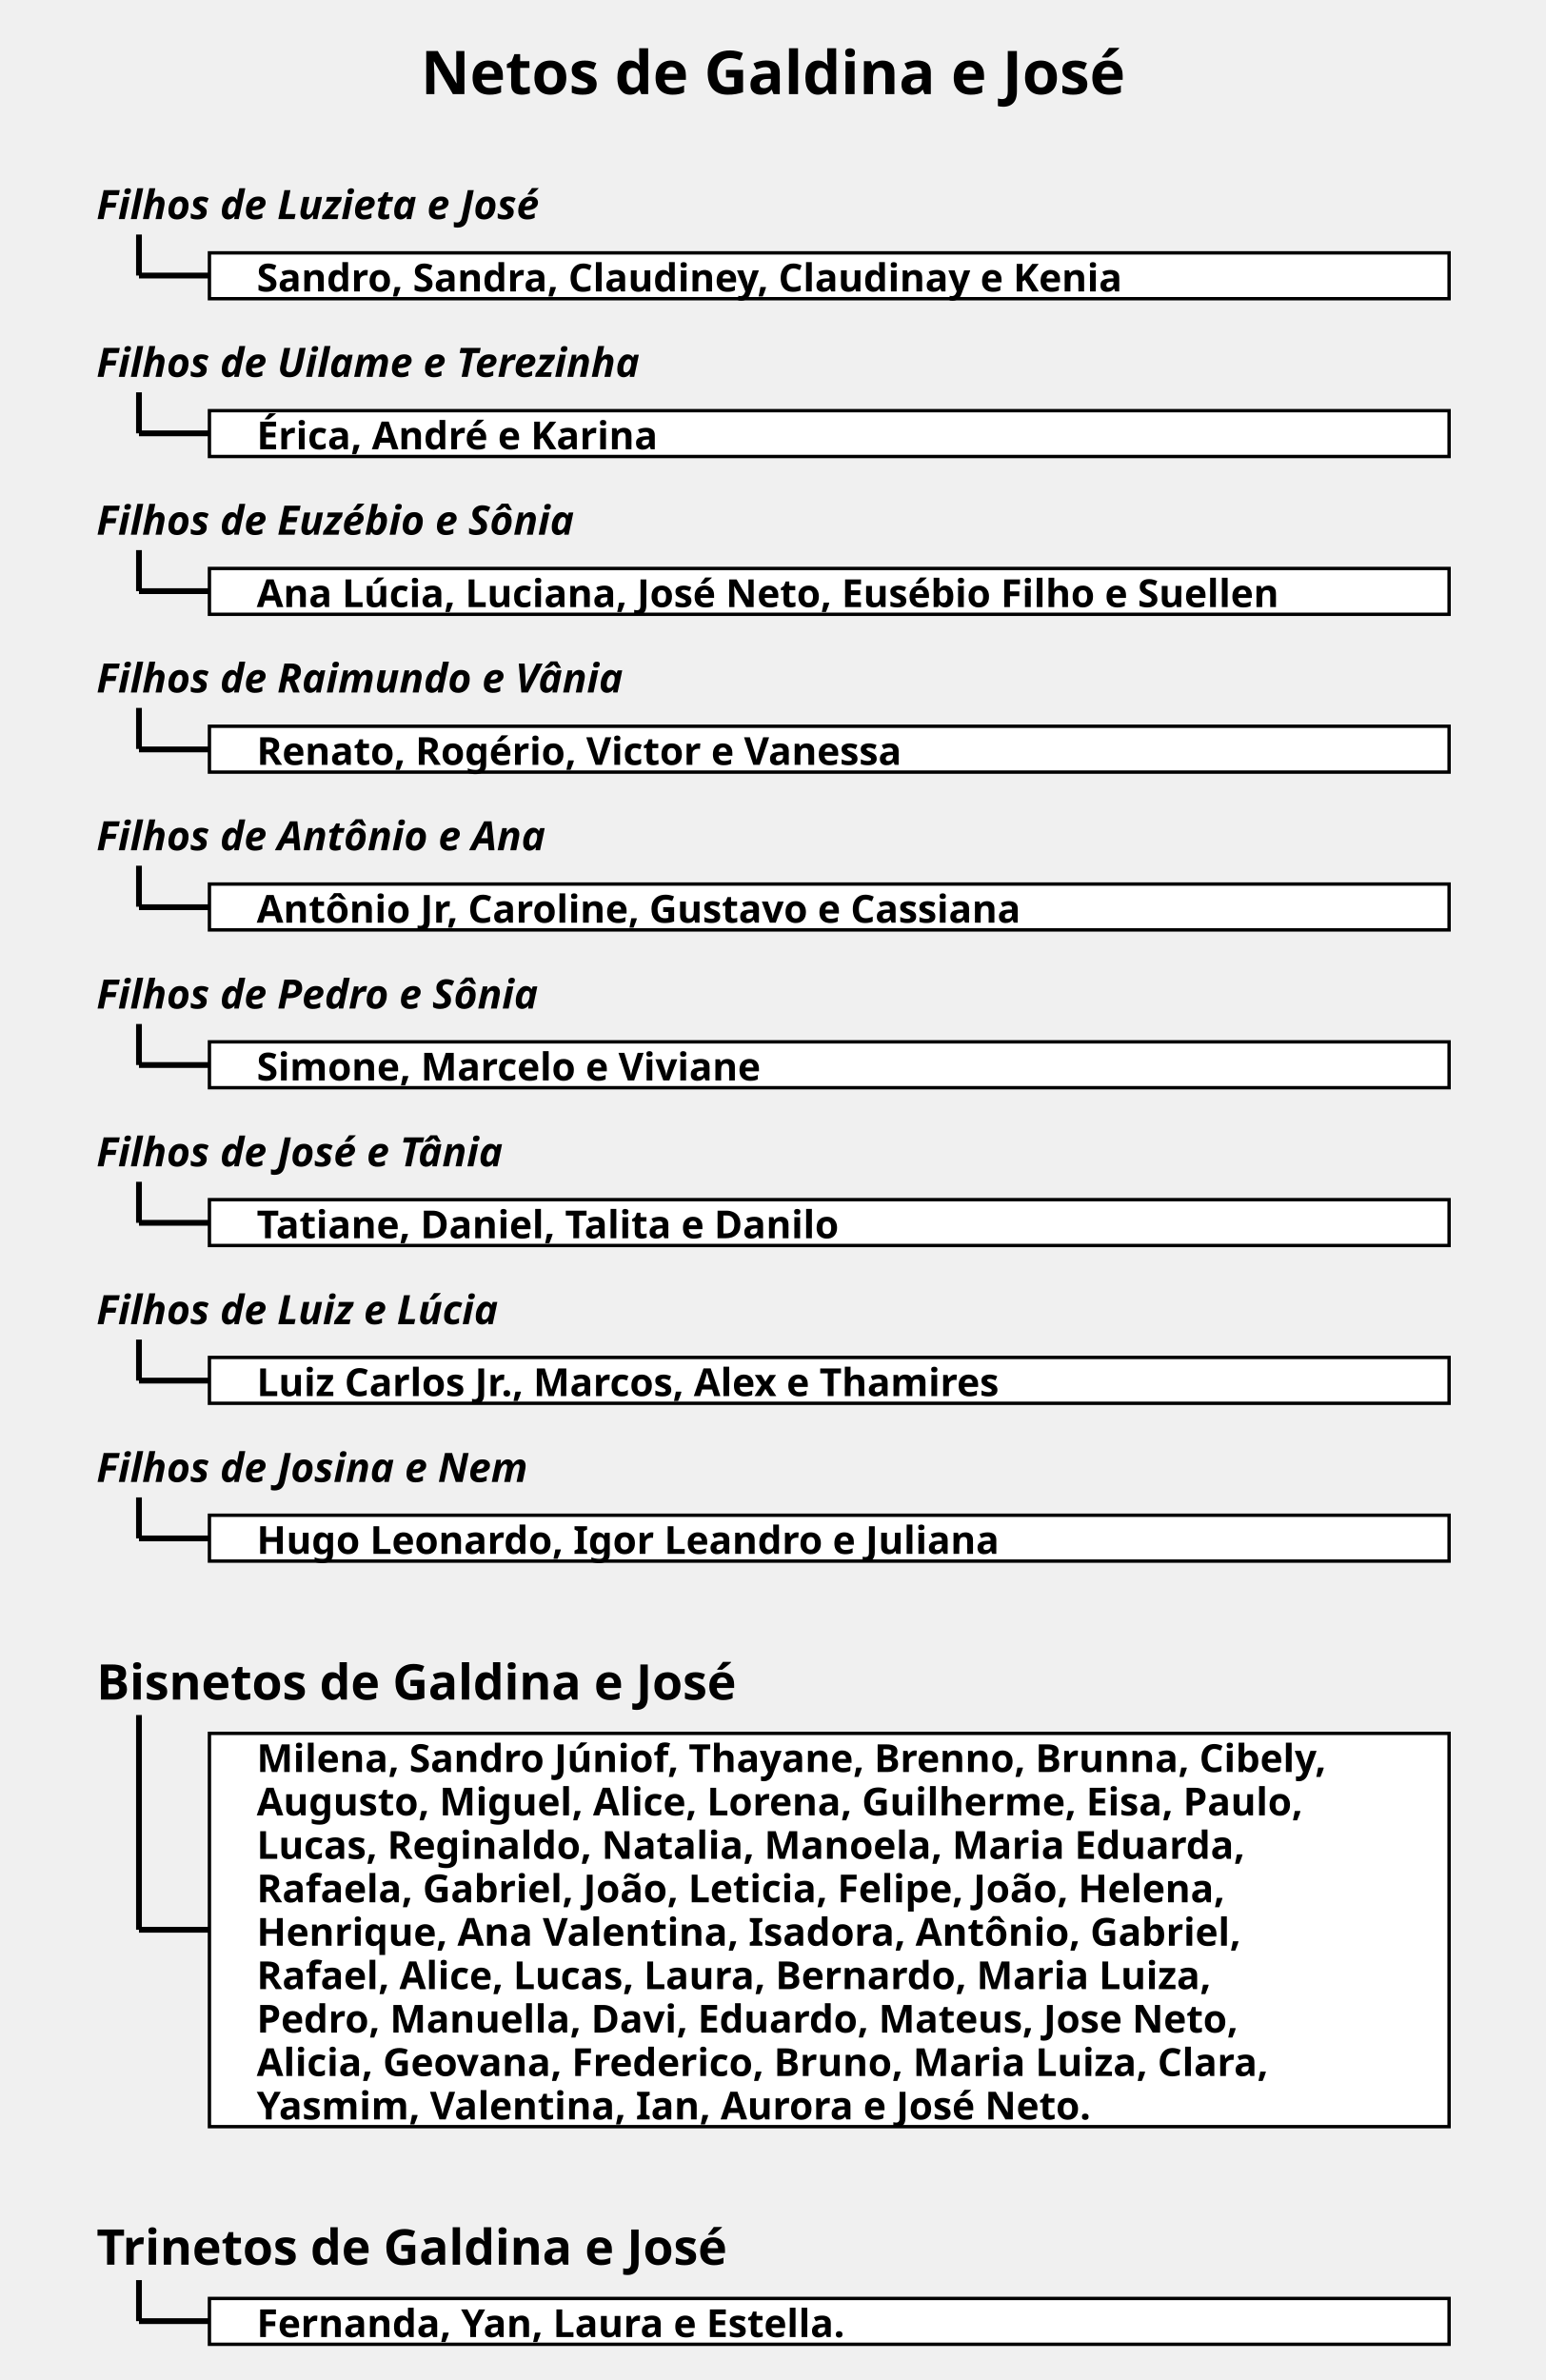
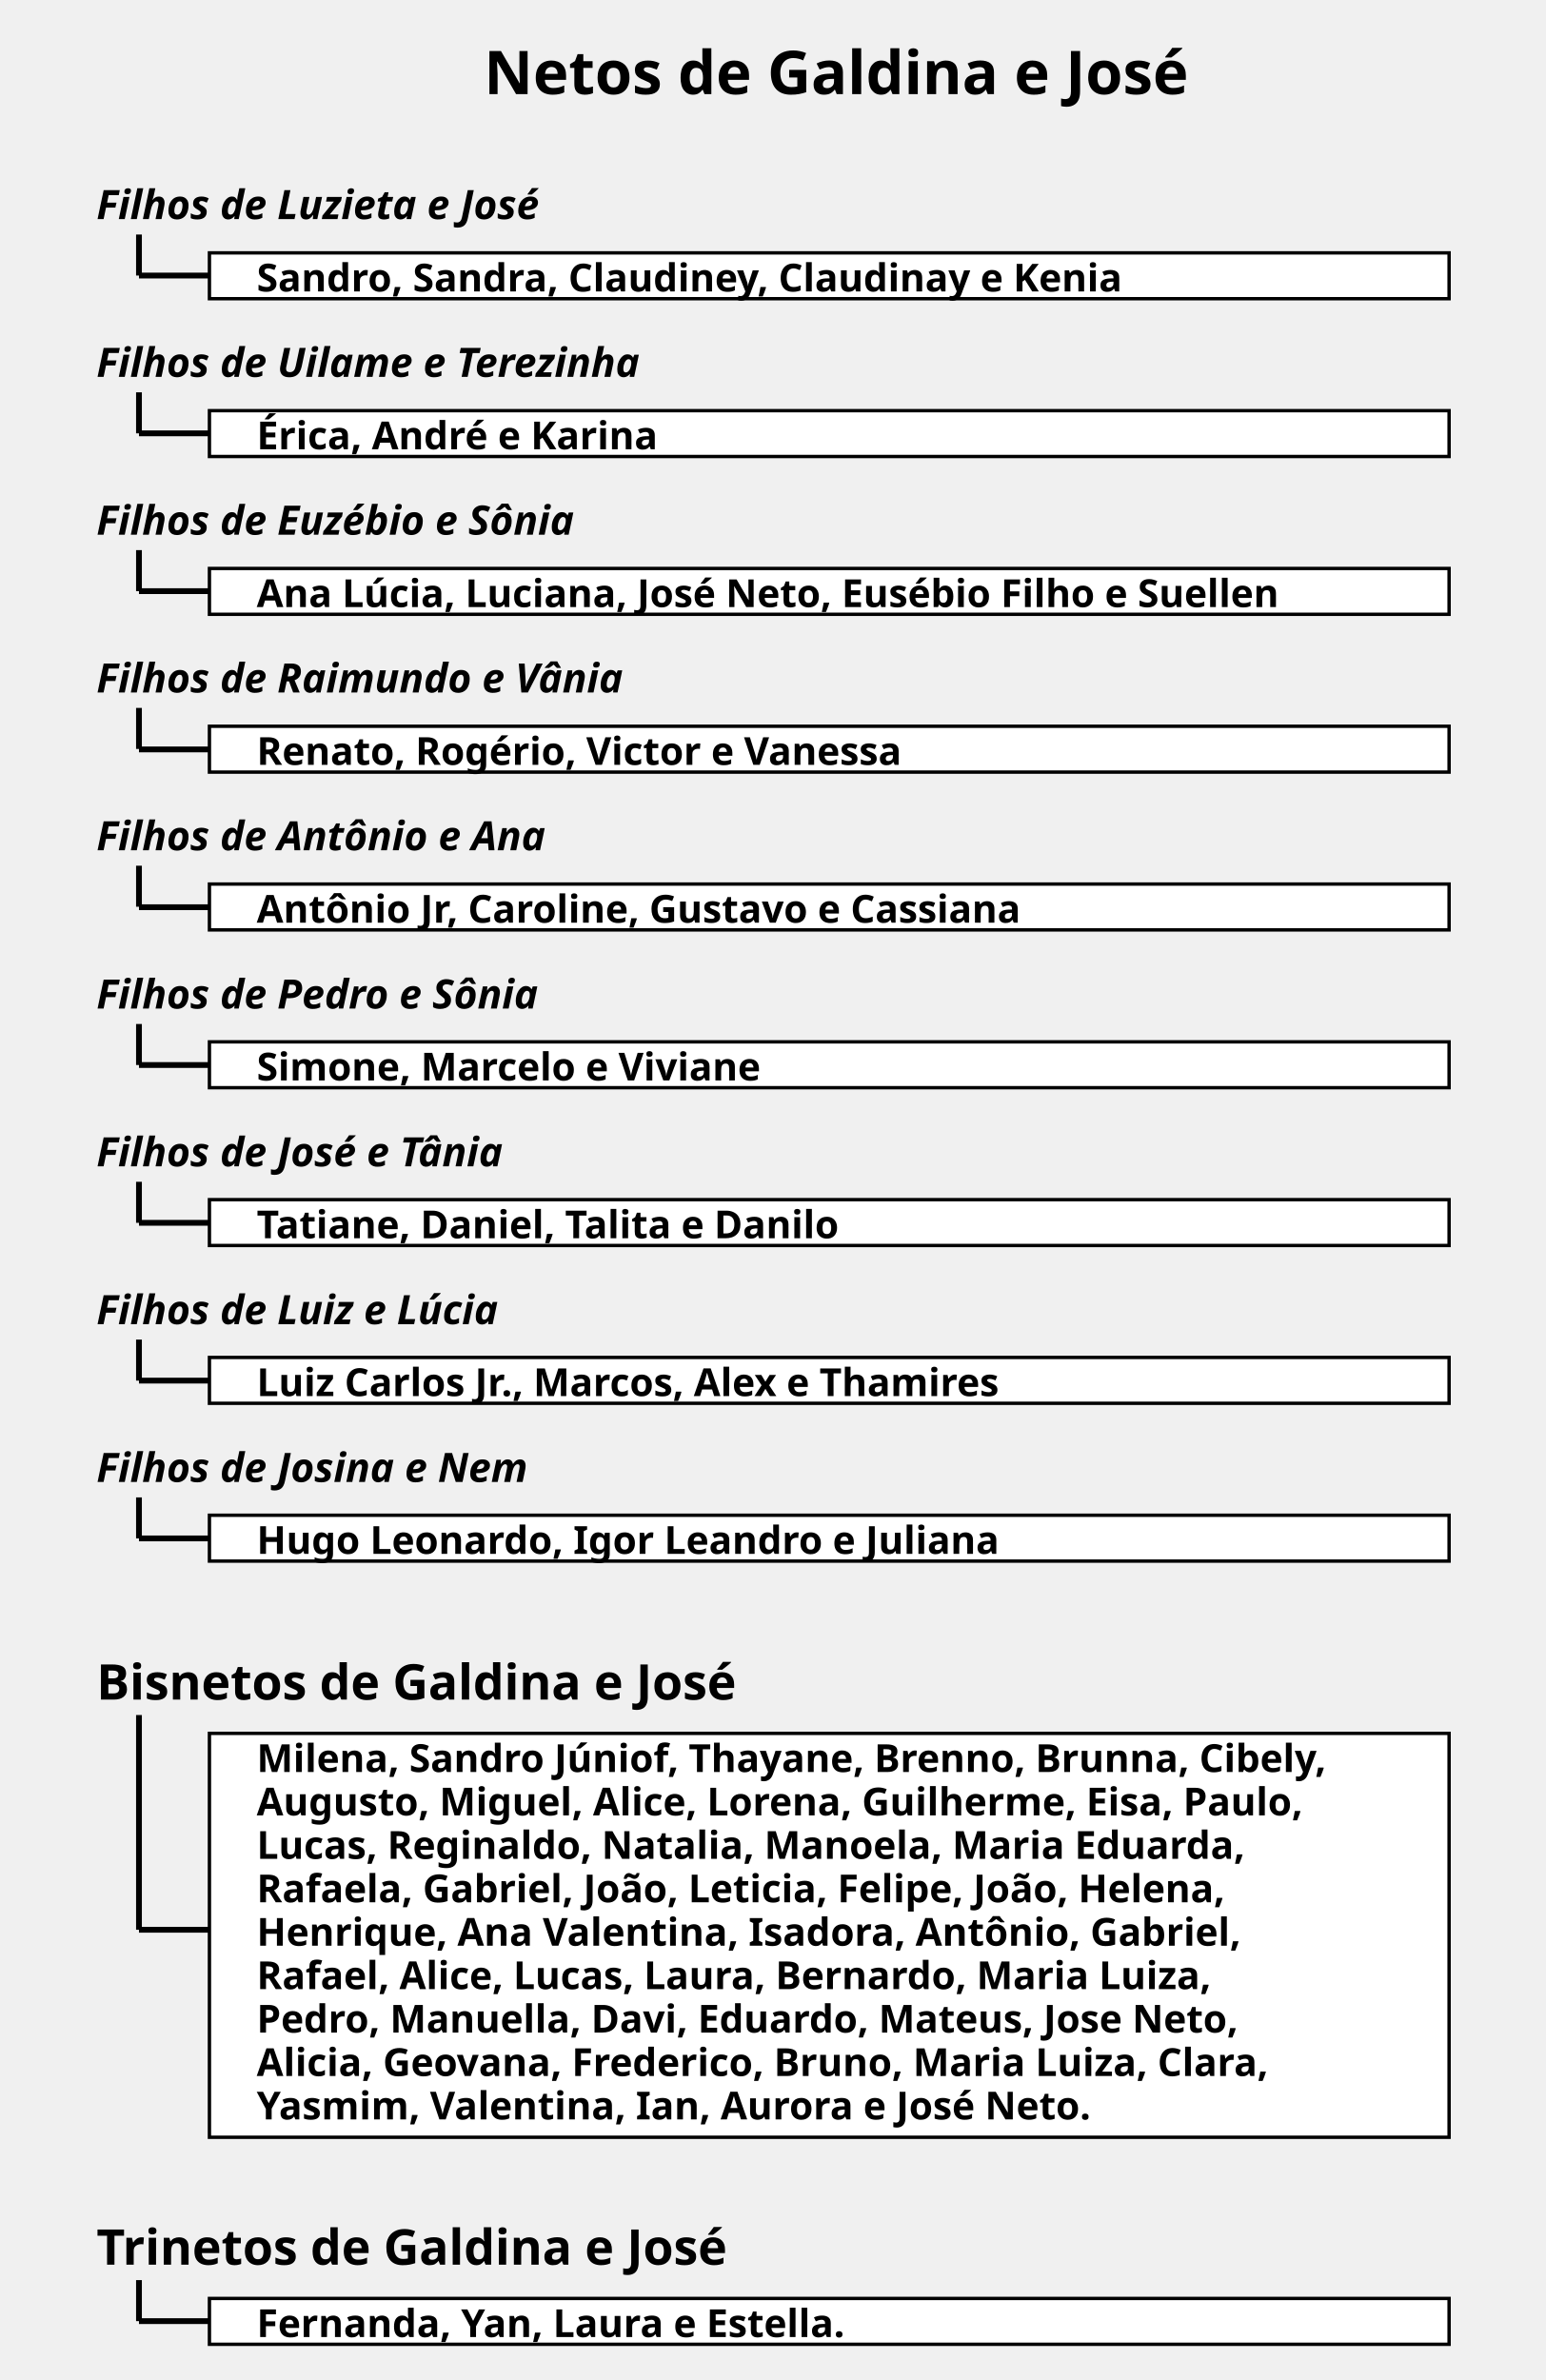
<svg xmlns="http://www.w3.org/2000/svg" id="Layer_1" version="1.1" viewBox="0 0 320.3 493.2">
  <defs>
    <style>
-       .hdr { font-family: AGaramondPro-Italic, "Adobe Garamond Pro"; font-size: 8.4px; font-style: italic; font-weight: 700; }
-       .sec { font-family: AGaramondPro-Bold, "Adobe Garamond Pro"; font-size: 10.2px; font-weight: 700; }
-       .ttl { font-family: AGaramondPro-Bold, "Adobe Garamond Pro"; font-size: 12.5px; font-weight: 700; }
-       .ls { font-family: AGaramondPro-Bold, "Adobe Garamond Pro"; font-size: 8px; font-weight: 700; }
-       .box { fill: #fff; stroke: #000; stroke-width: .7px; stroke-miterlimit: 11.3; }
-       .ln { fill: none; stroke: #000; stroke-width: 1.2px; stroke-miterlimit: 11.3; }
+       .st0 {
+         stroke-width: .7px;
+       }
+ 
+       .st0, .st1, .st2 {
+         stroke: #000;
+         stroke-miterlimit: 11.3;
+       }
+ 
+       .st0, .st2 {
+         fill: #fff;
+       }
+ 
+       .st3 {
+         font-size: 12.5px;
+       }
+ 
+       .st3, .st4, .st5, .st6, .st7 {
+         isolation: isolate;
+       }
+ 
+       .st3, .st4, .st6, .st7 {
+         font-weight: 700;
+       }
+ 
+       .st3, .st4, .st7 {
+         font-family: AGaramondPro-Bold, 'Adobe Garamond Pro';
+       }
+ 
+       .st4 {
+         font-size: 8px;
+       }
+ 
+       .st1 {
+         fill: none;
+         stroke-width: 1.2px;
+       }
+ 
+       .st2 {
+         stroke-width: .7px;
+       }
+ 
+       .st6 {
+         font-family: AGaramondPro-BoldItalic, 'Adobe Garamond Pro';
+         font-size: 8.4px;
+         font-style: italic;
+       }
+ 
+       .st7 {
+         font-size: 10.2px;
+       }
    </style>
  </defs>
-   <text class="ttl" transform="translate(160.2 19.5)" text-anchor="middle">
-     <tspan x="0" y="0">Netos de Galdina e José</tspan>
-   </text>
-   <text class="hdr" transform="translate(20 45.4)">
-     <tspan x="0" y="0">Filhos de Luzieta e José</tspan>
-   </text>
-   <path class="ln" d="M28.8,48.6v8.5" />
-   <line class="ln" x1="28.8" y1="57.1" x2="43.4" y2="57.1" />
-   <rect class="box" x="43.4" y="52.4" width="256.9" height="9.5" />
-   <text class="ls" transform="translate(53.2 60.4)">
-     <tspan x="0" y="0">Sandro, Sandra, Claudiney, Claudinay e Kenia</tspan>
-   </text>
-   <text class="hdr" transform="translate(20 78.1)">
-     <tspan x="0" y="0">Filhos de Uilame e Terezinha</tspan>
-   </text>
-   <path class="ln" d="M28.8,81.3v8.5" />
-   <line class="ln" x1="28.8" y1="89.8" x2="43.4" y2="89.8" />
-   <rect class="box" x="43.4" y="85.1" width="256.9" height="9.5" />
-   <text class="ls" transform="translate(53.2 93.1)">
-     <tspan x="0" y="0">Érica, André e Karina</tspan>
-   </text>
-   <text class="hdr" transform="translate(20 110.8)">
-     <tspan x="0" y="0">Filhos de Euzébio e Sônia</tspan>
-   </text>
-   <path class="ln" d="M28.8,114.0v8.5" />
-   <line class="ln" x1="28.8" y1="122.5" x2="43.4" y2="122.5" />
-   <rect class="box" x="43.4" y="117.8" width="256.9" height="9.5" />
-   <text class="ls" transform="translate(53.2 125.8)">
-     <tspan x="0" y="0">Ana Lúcia, Luciana, José Neto, Eusébio Filho e Suellen</tspan>
-   </text>
-   <text class="hdr" transform="translate(20 143.5)">
-     <tspan x="0" y="0">Filhos de Raimundo e Vânia</tspan>
-   </text>
-   <path class="ln" d="M28.8,146.7v8.5" />
-   <line class="ln" x1="28.8" y1="155.3" x2="43.4" y2="155.3" />
-   <rect class="box" x="43.4" y="150.5" width="256.9" height="9.5" />
-   <text class="ls" transform="translate(53.2 158.5)">
-     <tspan x="0" y="0">Renato, Rogério, Victor e Vanessa</tspan>
-   </text>
-   <text class="hdr" transform="translate(20 176.2)">
-     <tspan x="0" y="0">Filhos de Antônio e Ana</tspan>
-   </text>
-   <path class="ln" d="M28.8,179.4v8.5" />
-   <line class="ln" x1="28.8" y1="188.0" x2="43.4" y2="188.0" />
-   <rect class="box" x="43.4" y="183.2" width="256.9" height="9.5" />
-   <text class="ls" transform="translate(53.2 191.2)">
-     <tspan x="0" y="0">Antônio Jr, Caroline, Gustavo e Cassiana</tspan>
-   </text>
-   <text class="hdr" transform="translate(20 209.0)">
-     <tspan x="0" y="0">Filhos de Pedro e Sônia</tspan>
-   </text>
-   <path class="ln" d="M28.8,212.2v8.5" />
-   <line class="ln" x1="28.8" y1="220.7" x2="43.4" y2="220.7" />
-   <rect class="box" x="43.4" y="215.9" width="256.9" height="9.5" />
-   <text class="ls" transform="translate(53.2 223.9)">
-     <tspan x="0" y="0">Simone, Marcelo e Viviane</tspan>
-   </text>
-   <text class="hdr" transform="translate(20 241.7)">
-     <tspan x="0" y="0">Filhos de José e Tânia</tspan>
-   </text>
-   <path class="ln" d="M28.8,244.9v8.5" />
-   <line class="ln" x1="28.8" y1="253.4" x2="43.4" y2="253.4" />
-   <rect class="box" x="43.4" y="248.6" width="256.9" height="9.5" />
-   <text class="ls" transform="translate(53.2 256.6)">
-     <tspan x="0" y="0">Tatiane, Daniel, Talita e Danilo</tspan>
-   </text>
-   <text class="hdr" transform="translate(20 274.4)">
-     <tspan x="0" y="0">Filhos de Luiz e Lúcia</tspan>
-   </text>
-   <path class="ln" d="M28.8,277.6v8.5" />
-   <line class="ln" x1="28.8" y1="286.1" x2="43.4" y2="286.1" />
-   <rect class="box" x="43.4" y="281.3" width="256.9" height="9.5" />
-   <text class="ls" transform="translate(53.2 289.3)">
-     <tspan x="0" y="0">Luiz Carlos Jr., Marcos, Alex e Thamires</tspan>
-   </text>
-   <text class="hdr" transform="translate(20 307.1)">
-     <tspan x="0" y="0">Filhos de Josina e Nem</tspan>
-   </text>
-   <path class="ln" d="M28.8,310.3v8.5" />
-   <line class="ln" x1="28.8" y1="318.8" x2="43.4" y2="318.8" />
-   <rect class="box" x="43.4" y="314.0" width="256.9" height="9.5" />
-   <text class="ls" transform="translate(53.2 322.0)">
-     <tspan x="0" y="0">Hugo Leonardo, Igor Leandro e Juliana</tspan>
-   </text>
-   <text class="sec" transform="translate(20 352.2)">
-     <tspan x="0" y="0">Bisnetos de Galdina e José</tspan>
-   </text>
-   <path class="ln" d="M28.8,355.4v44.5" />
-   <line class="ln" x1="28.8" y1="399.9" x2="43.4" y2="399.9" />
-   <rect class="box" x="43.4" y="359.2" width="256.9" height="81.5" />
-   <text class="ls" transform="translate(53.2 367.2)">
-     <tspan x="0" y="0">Milena, Sandro Júniof, Thayane, Brenno, Brunna, Cibely,</tspan>
-   </text>
-   <text class="ls" transform="translate(53.2 376.2)">
-     <tspan x="0" y="0">Augusto, Miguel, Alice, Lorena, Guilherme, Eisa, Paulo,</tspan>
-   </text>
-   <text class="ls" transform="translate(53.2 385.2)">
-     <tspan x="0" y="0">Lucas, Reginaldo, Natalia, Manoela, Maria Eduarda,</tspan>
-   </text>
-   <text class="ls" transform="translate(53.2 394.2)">
-     <tspan x="0" y="0">Rafaela, Gabriel, João, Leticia, Felipe, João, Helena,</tspan>
-   </text>
-   <text class="ls" transform="translate(53.2 403.2)">
-     <tspan x="0" y="0">Henrique, Ana Valentina, Isadora, Antônio, Gabriel,</tspan>
-   </text>
-   <text class="ls" transform="translate(53.2 412.2)">
-     <tspan x="0" y="0">Rafael, Alice, Lucas, Laura, Bernardo, Maria Luiza,</tspan>
-   </text>
-   <text class="ls" transform="translate(53.2 421.2)">
-     <tspan x="0" y="0">Pedro, Manuella, Davi, Eduardo, Mateus, Jose Neto,</tspan>
-   </text>
-   <text class="ls" transform="translate(53.2 430.2)">
-     <tspan x="0" y="0">Alicia, Geovana, Frederico, Bruno, Maria Luiza, Clara,</tspan>
-   </text>
-   <text class="ls" transform="translate(53.2 439.2)">
-     <tspan x="0" y="0">Yasmim, Valentina, Ian, Aurora e José Neto.</tspan>
-   </text>
-   <text class="sec" transform="translate(20 469.3)">
-     <tspan x="0" y="0">Trinetos de Galdina e José</tspan>
-   </text>
-   <path class="ln" d="M28.8,472.5v8.5" />
-   <line class="ln" x1="28.8" y1="481.0" x2="43.4" y2="481.0" />
-   <rect class="box" x="43.4" y="476.3" width="256.9" height="9.5" />
-   <text class="ls" transform="translate(53.2 484.3)">
-     <tspan x="0" y="0">Fernanda, Yan, Laura e Estella.</tspan>
-   </text>
+   <g class="st5">
+     <text class="st3" transform="translate(100.3 19.5)">
+       <tspan x="0" y="0">Netos de Galdina e José</tspan>
+     </text>
+   </g>
+   <g class="st5">
+     <text class="st6" transform="translate(20 45.4)">
+       <tspan x="0" y="0">Filhos de Luzieta e José</tspan>
+     </text>
+   </g>
+   <path class="st1" d="M28.8,48.6v8.5" />
+   <line class="st1" x1="28.8" y1="57.1" x2="43.4" y2="57.1" />
+   <rect class="st0" x="43.4" y="52.4" width="256.9" height="9.5" />
+   <g class="st5">
+     <text class="st4" transform="translate(53.2 60.4)">
+       <tspan x="0" y="0">Sandro, Sandra, Claudiney, Claudinay e Kenia</tspan>
+     </text>
+   </g>
+   <g class="st5">
+     <text class="st6" transform="translate(20 78.1)">
+       <tspan x="0" y="0">Filhos de Uilame e Terezinha</tspan>
+     </text>
+   </g>
+   <path class="st1" d="M28.8,81.3v8.5" />
+   <line class="st1" x1="28.8" y1="89.8" x2="43.4" y2="89.8" />
+   <rect class="st0" x="43.4" y="85.1" width="256.9" height="9.5" />
+   <g class="st5">
+     <text class="st4" transform="translate(53.2 93.1)">
+       <tspan x="0" y="0">Érica, André e Karina</tspan>
+     </text>
+   </g>
+   <g class="st5">
+     <text class="st6" transform="translate(20 110.8)">
+       <tspan x="0" y="0">Filhos de Euzébio e Sônia</tspan>
+     </text>
+   </g>
+   <path class="st1" d="M28.8,114v8.5" />
+   <line class="st1" x1="28.8" y1="122.5" x2="43.4" y2="122.5" />
+   <rect class="st0" x="43.4" y="117.8" width="256.9" height="9.5" />
+   <g class="st5">
+     <text class="st4" transform="translate(53.2 125.8)">
+       <tspan x="0" y="0">Ana Lúcia, Luciana, José Neto, Eusébio Filho e Suellen</tspan>
+     </text>
+   </g>
+   <g class="st5">
+     <text class="st6" transform="translate(20 143.5)">
+       <tspan x="0" y="0">Filhos de Raimundo e Vânia</tspan>
+     </text>
+   </g>
+   <path class="st1" d="M28.8,146.7v8.5" />
+   <line class="st1" x1="28.8" y1="155.3" x2="43.4" y2="155.3" />
+   <rect class="st0" x="43.4" y="150.5" width="256.9" height="9.5" />
+   <g class="st5">
+     <text class="st4" transform="translate(53.2 158.5)">
+       <tspan x="0" y="0">Renato, Rogério, Victor e Vanessa</tspan>
+     </text>
+   </g>
+   <g class="st5">
+     <text class="st6" transform="translate(20 176.2)">
+       <tspan x="0" y="0">Filhos de Antônio e Ana</tspan>
+     </text>
+   </g>
+   <path class="st1" d="M28.8,179.4v8.5" />
+   <line class="st1" x1="28.8" y1="188" x2="43.4" y2="188" />
+   <rect class="st0" x="43.4" y="183.2" width="256.9" height="9.5" />
+   <g class="st5">
+     <text class="st4" transform="translate(53.2 191.2)">
+       <tspan x="0" y="0">Antônio Jr, Caroline, Gustavo e Cassiana</tspan>
+     </text>
+   </g>
+   <g class="st5">
+     <text class="st6" transform="translate(20 209)">
+       <tspan x="0" y="0">Filhos de Pedro e Sônia</tspan>
+     </text>
+   </g>
+   <path class="st1" d="M28.8,212.2v8.5" />
+   <line class="st1" x1="28.8" y1="220.7" x2="43.4" y2="220.7" />
+   <rect class="st0" x="43.4" y="215.9" width="256.9" height="9.5" />
+   <g class="st5">
+     <text class="st4" transform="translate(53.2 223.9)">
+       <tspan x="0" y="0">Simone, Marcelo e Viviane</tspan>
+     </text>
+   </g>
+   <g class="st5">
+     <text class="st6" transform="translate(20 241.7)">
+       <tspan x="0" y="0">Filhos de José e Tânia</tspan>
+     </text>
+   </g>
+   <path class="st1" d="M28.8,244.9v8.5" />
+   <line class="st1" x1="28.8" y1="253.4" x2="43.4" y2="253.4" />
+   <rect class="st0" x="43.4" y="248.6" width="256.9" height="9.5" />
+   <g class="st5">
+     <text class="st4" transform="translate(53.2 256.6)">
+       <tspan x="0" y="0">Tatiane, Daniel, Talita e Danilo</tspan>
+     </text>
+   </g>
+   <g class="st5">
+     <text class="st6" transform="translate(20 274.4)">
+       <tspan x="0" y="0">Filhos de Luiz e Lúcia</tspan>
+     </text>
+   </g>
+   <path class="st1" d="M28.8,277.6v8.5" />
+   <line class="st1" x1="28.8" y1="286.1" x2="43.4" y2="286.1" />
+   <rect class="st0" x="43.4" y="281.3" width="256.9" height="9.5" />
+   <g class="st5">
+     <text class="st4" transform="translate(53.2 289.3)">
+       <tspan x="0" y="0">Luiz Carlos Jr., Marcos, Alex e Thamires</tspan>
+     </text>
+   </g>
+   <g class="st5">
+     <text class="st6" transform="translate(20 307.1)">
+       <tspan x="0" y="0">Filhos de Josina e Nem</tspan>
+     </text>
+   </g>
+   <path class="st1" d="M28.8,310.3v8.5" />
+   <line class="st1" x1="28.8" y1="318.8" x2="43.4" y2="318.8" />
+   <rect class="st0" x="43.4" y="314" width="256.9" height="9.5" />
+   <g class="st5">
+     <text class="st4" transform="translate(53.2 322)">
+       <tspan x="0" y="0">Hugo Leonardo, Igor Leandro e Juliana</tspan>
+     </text>
+   </g>
+   <g class="st5">
+     <text class="st7" transform="translate(20 352.2)">
+       <tspan x="0" y="0">Bisnetos de Galdina e José</tspan>
+     </text>
+   </g>
+   <path class="st1" d="M28.8,355.4v44.5" />
+   <line class="st1" x1="28.8" y1="399.9" x2="43.4" y2="399.9" />
+   <rect class="st2" x="43.4" y="359.2" width="256.9" height="83.7" />
+   <g class="st5">
+     <text class="st4" transform="translate(53.2 367.2)">
+       <tspan x="0" y="0">Milena, Sandro Júniof, Thayane, Brenno, Brunna, Cibely,</tspan>
+     </text>
+   </g>
+   <g class="st5">
+     <text class="st4" transform="translate(53.2 376.2)">
+       <tspan x="0" y="0">Augusto, Miguel, Alice, Lorena, Guilherme, Eisa, Paulo,</tspan>
+     </text>
+   </g>
+   <g class="st5">
+     <text class="st4" transform="translate(53.2 385.2)">
+       <tspan x="0" y="0">Lucas, Reginaldo, Natalia, Manoela, Maria Eduarda,</tspan>
+     </text>
+   </g>
+   <g class="st5">
+     <text class="st4" transform="translate(53.2 394.2)">
+       <tspan x="0" y="0">Rafaela, Gabriel, João, Leticia, Felipe, João, Helena,</tspan>
+     </text>
+   </g>
+   <g class="st5">
+     <text class="st4" transform="translate(53.2 403.2)">
+       <tspan x="0" y="0">Henrique, Ana Valentina, Isadora, Antônio, Gabriel,</tspan>
+     </text>
+   </g>
+   <g class="st5">
+     <text class="st4" transform="translate(53.2 412.2)">
+       <tspan x="0" y="0">Rafael, Alice, Lucas, Laura, Bernardo, Maria Luiza,</tspan>
+     </text>
+   </g>
+   <g class="st5">
+     <text class="st4" transform="translate(53.2 421.2)">
+       <tspan x="0" y="0">Pedro, Manuella, Davi, Eduardo, Mateus, Jose Neto,</tspan>
+     </text>
+   </g>
+   <g class="st5">
+     <text class="st4" transform="translate(53.2 430.2)">
+       <tspan x="0" y="0">Alicia, Geovana, Frederico, Bruno, Maria Luiza, Clara,</tspan>
+     </text>
+   </g>
+   <g class="st5">
+     <text class="st4" transform="translate(53.2 439.2)">
+       <tspan x="0" y="0">Yasmim, Valentina, Ian, Aurora e José Neto.</tspan>
+     </text>
+   </g>
+   <g class="st5">
+     <text class="st7" transform="translate(20 469.3)">
+       <tspan x="0" y="0">Trinetos de Galdina e José</tspan>
+     </text>
+   </g>
+   <path class="st1" d="M28.8,472.5v8.5" />
+   <line class="st1" x1="28.8" y1="481" x2="43.4" y2="481" />
+   <rect class="st0" x="43.4" y="476.3" width="256.9" height="9.5" />
+   <g class="st5">
+     <text class="st4" transform="translate(53.2 484.3)">
+       <tspan x="0" y="0">Fernanda, Yan, Laura e Estella.</tspan>
+     </text>
+   </g>
</svg>
